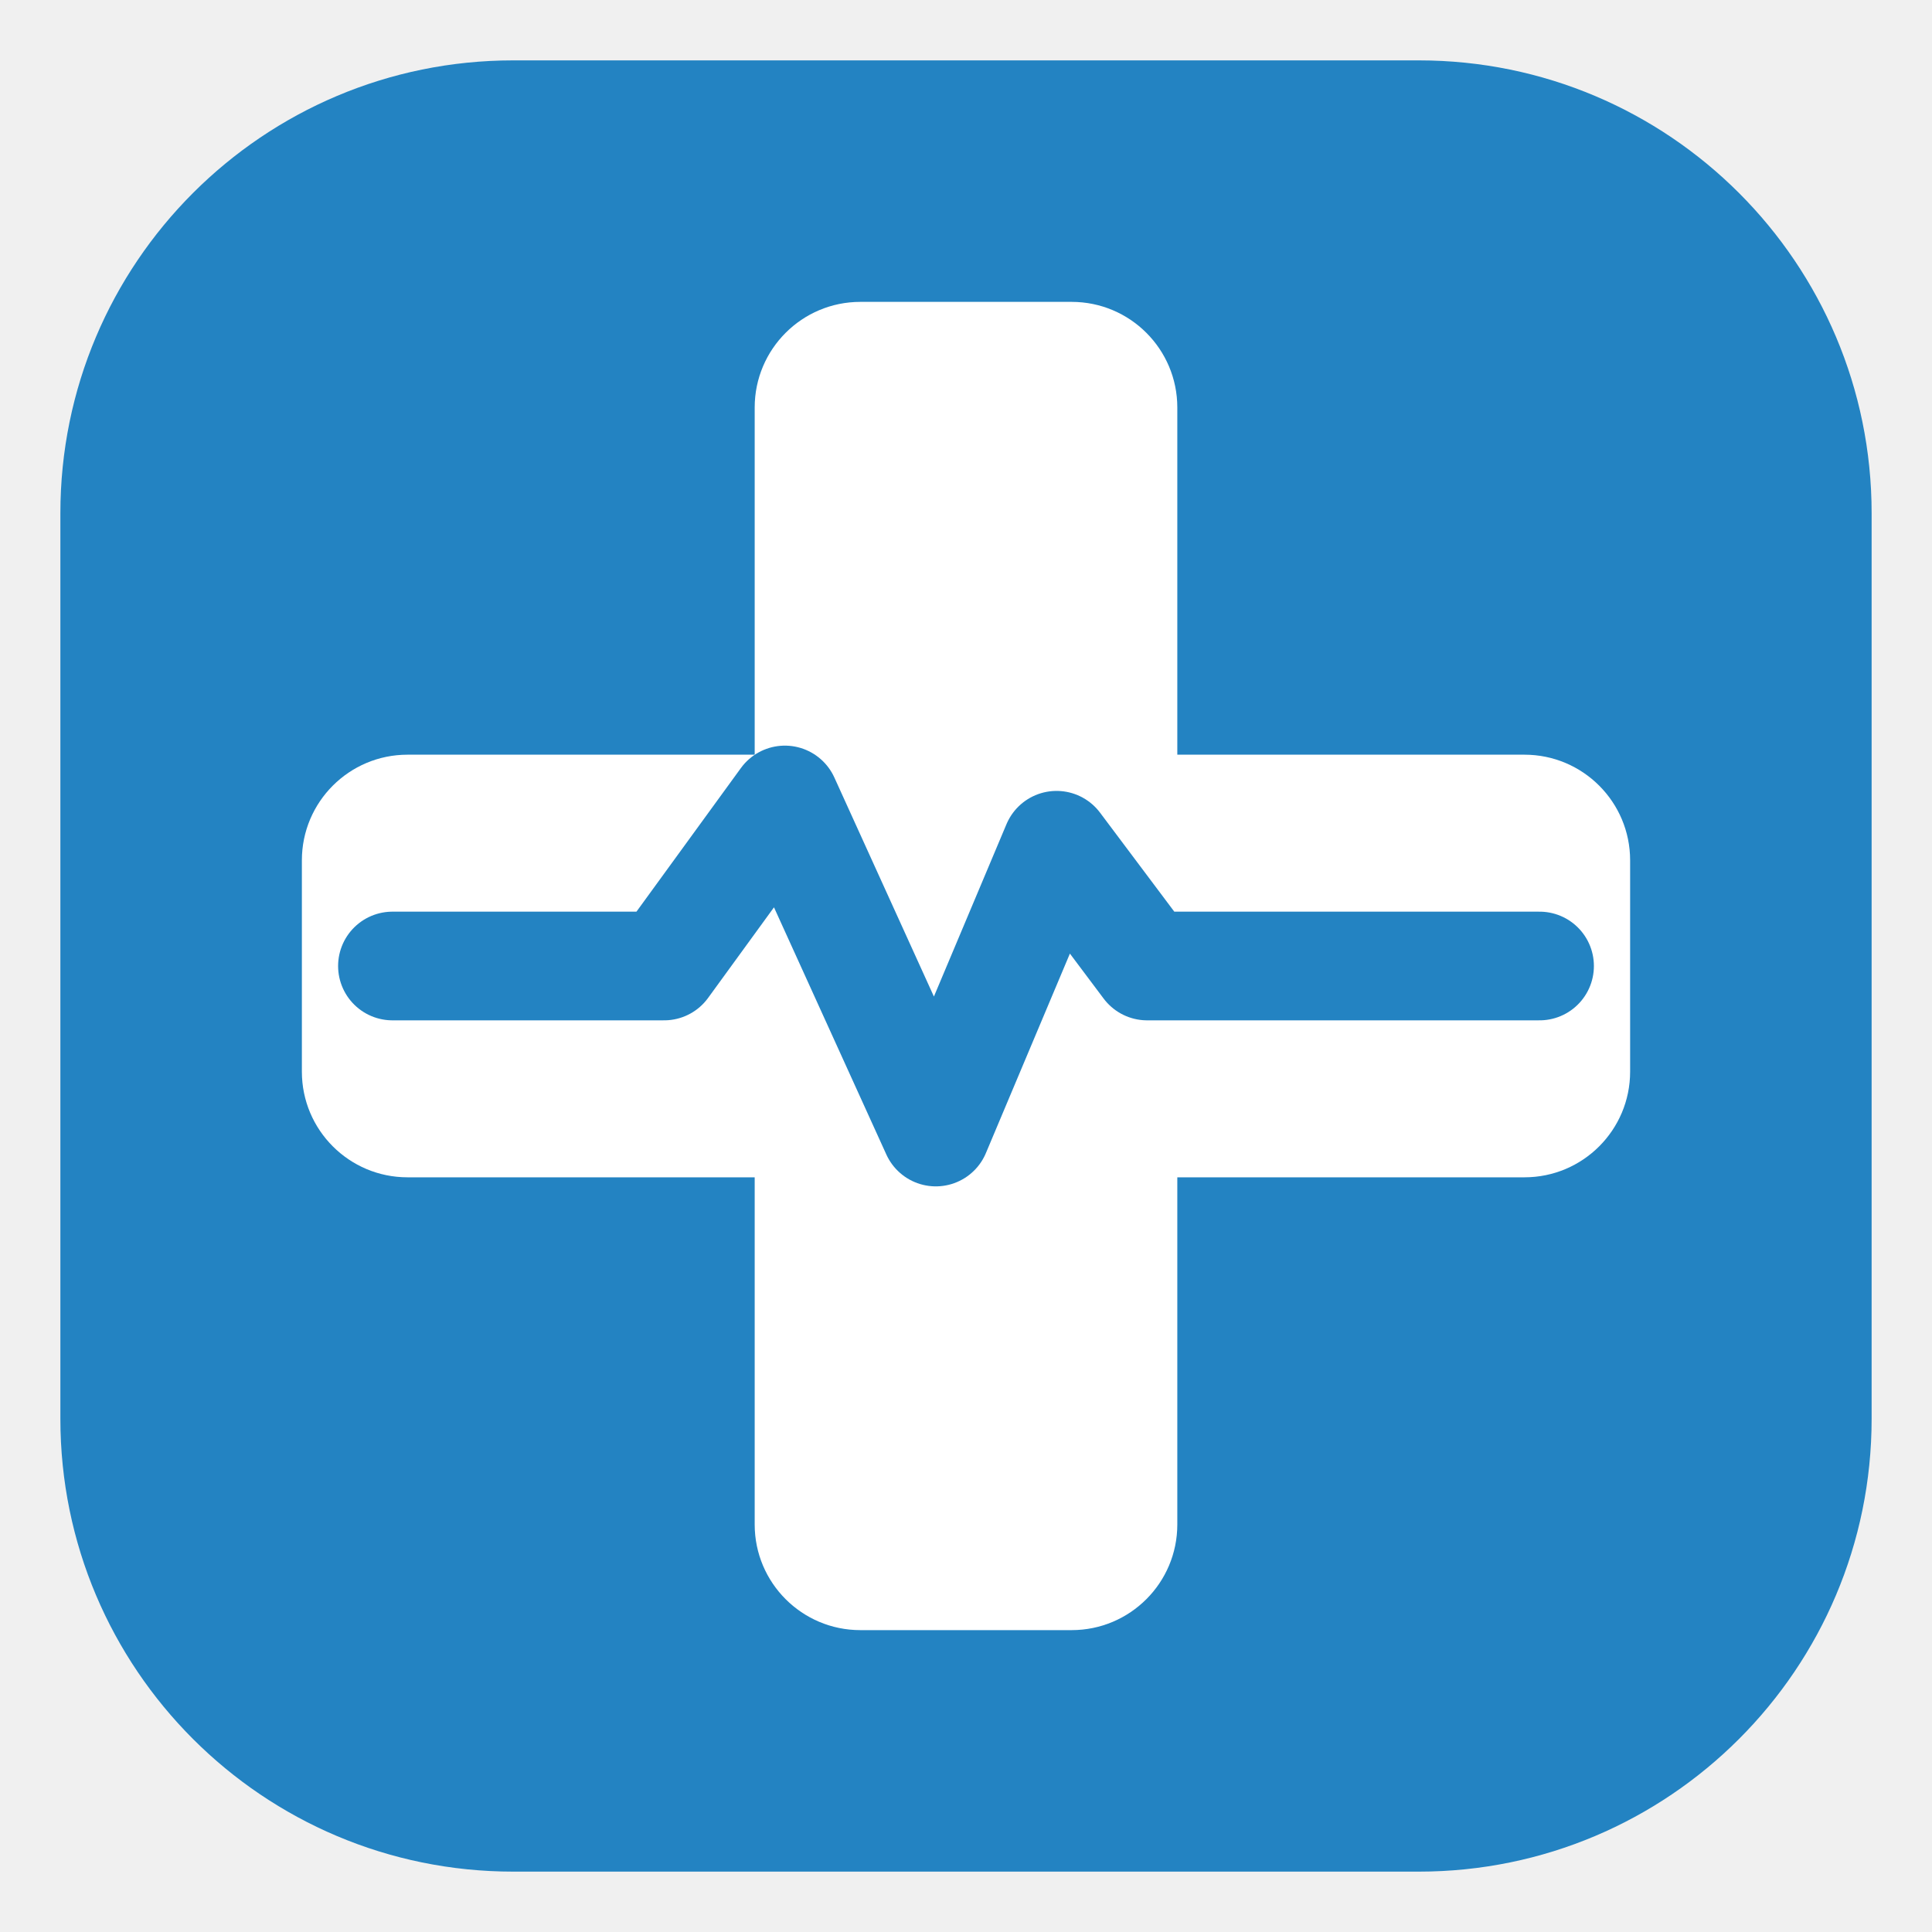
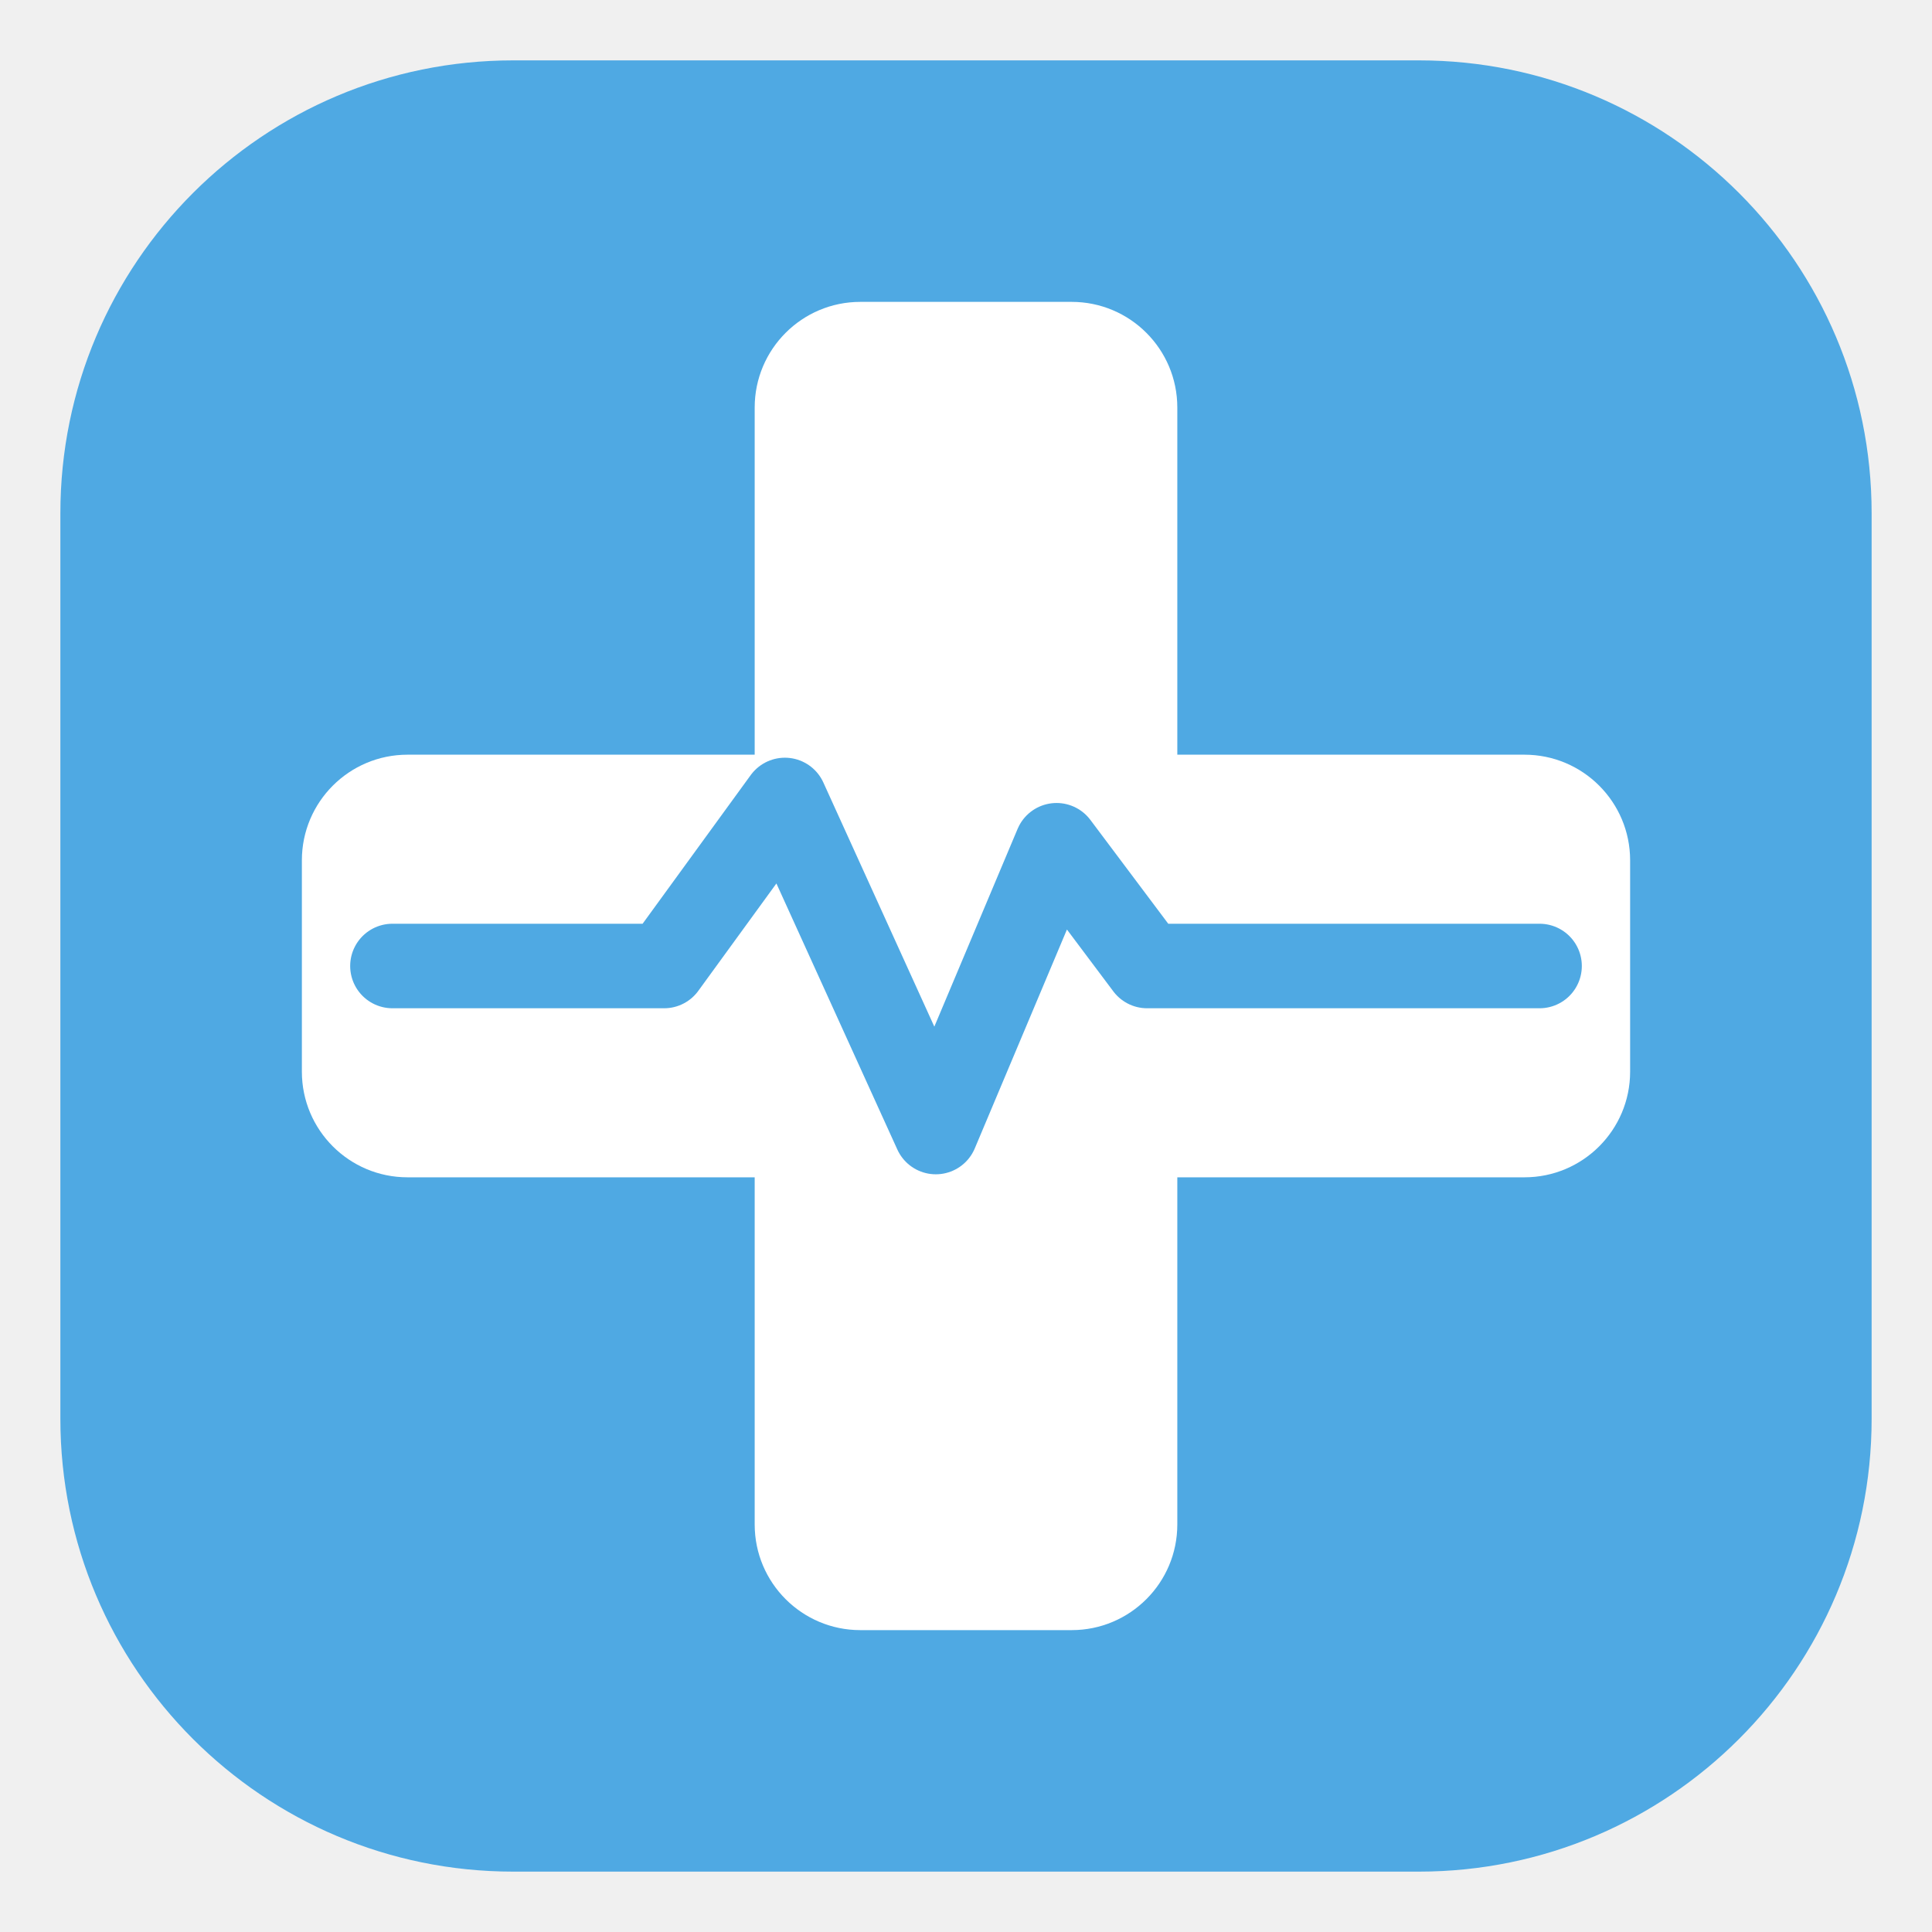
<svg xmlns="http://www.w3.org/2000/svg" viewBox="0 0 64 64" width="64" height="64" role="img" aria-label="Medra">
-   <rect x="2" y="2" width="60" height="60" rx="15" fill="#2383C2" />
+   <rect x="2" y="2" width="60" height="60" rx="15" fill="#4FA9E3" />
  <rect x="25" y="10" width="14" height="44" rx="3.5" fill="#FFFFFF" />
  <rect x="10" y="25" width="44" height="14" rx="3.5" fill="#FFFFFF" />
-   <polyline points="13,32 22,32 26,26.5 31,37.5 35,28 38,32 51,32" fill="none" stroke="#2383C2" stroke-width="3.6" stroke-linejoin="round" stroke-linecap="round" />
+   <polyline points="13,32 22,32 26,26.5 31,37.5 35,28 38,32 51,32" fill="none" stroke="#4FA9E3" stroke-width="2.8" stroke-linejoin="round" stroke-linecap="round" />
</svg>
